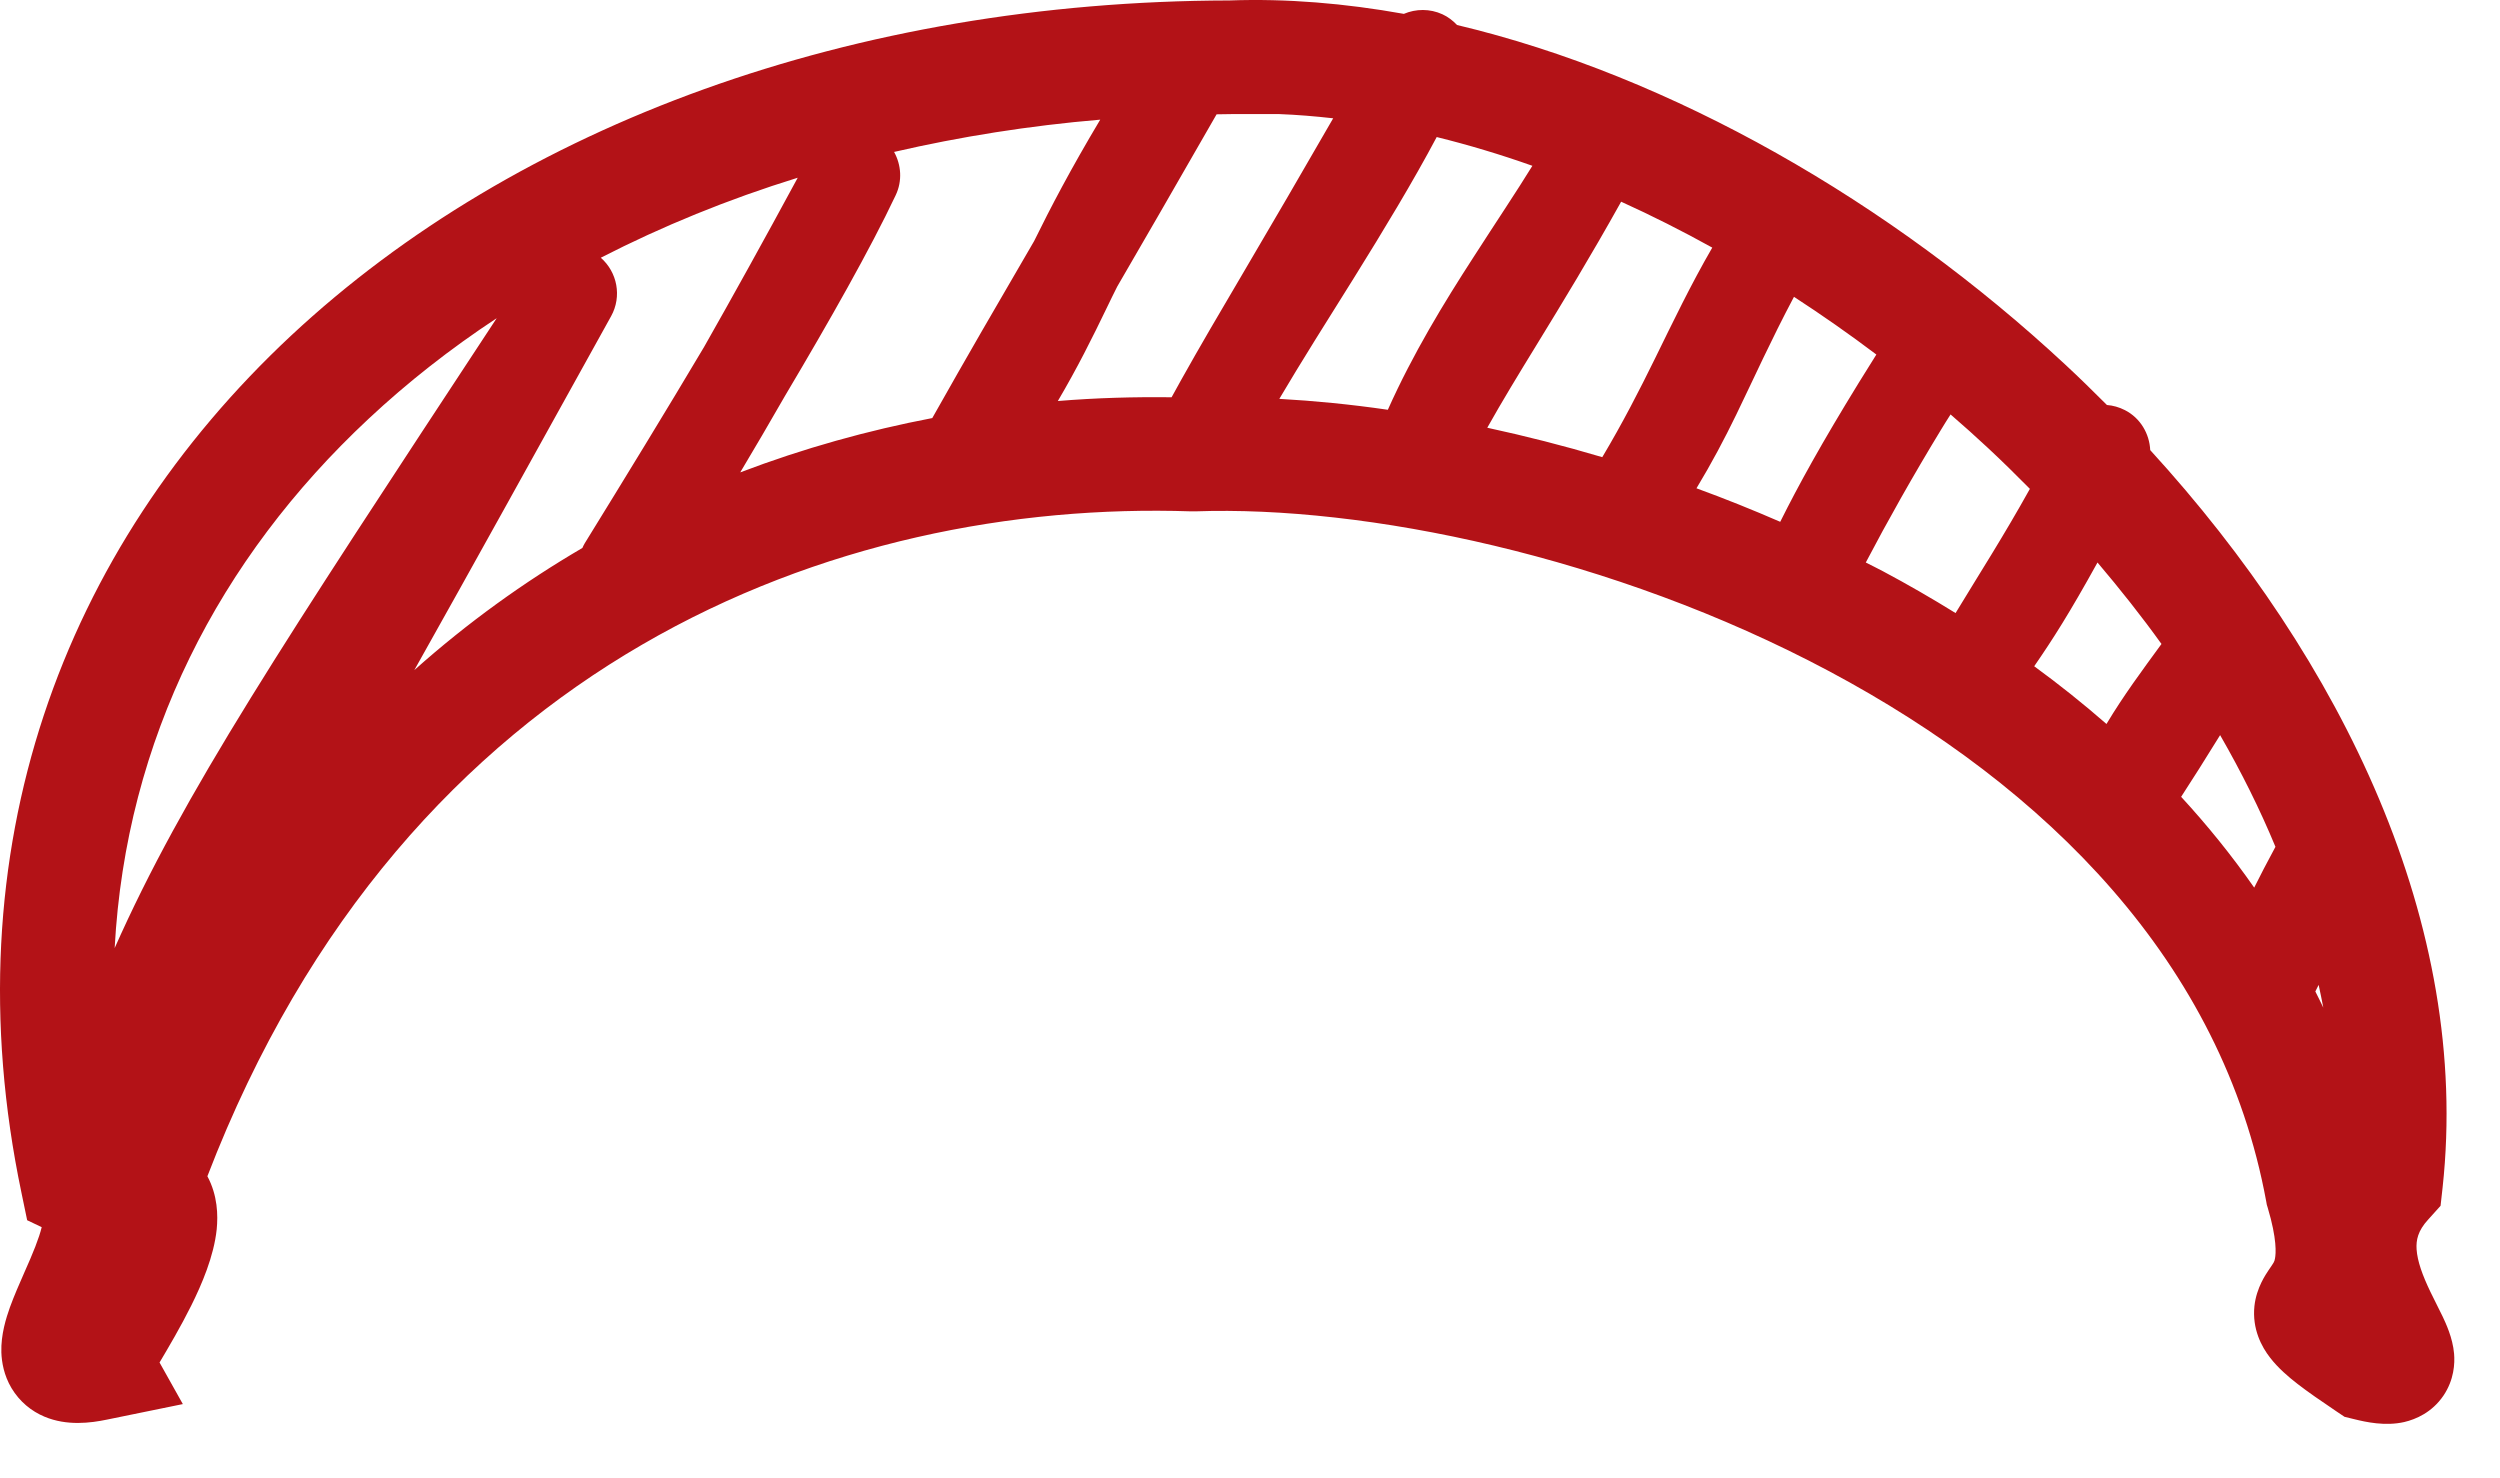
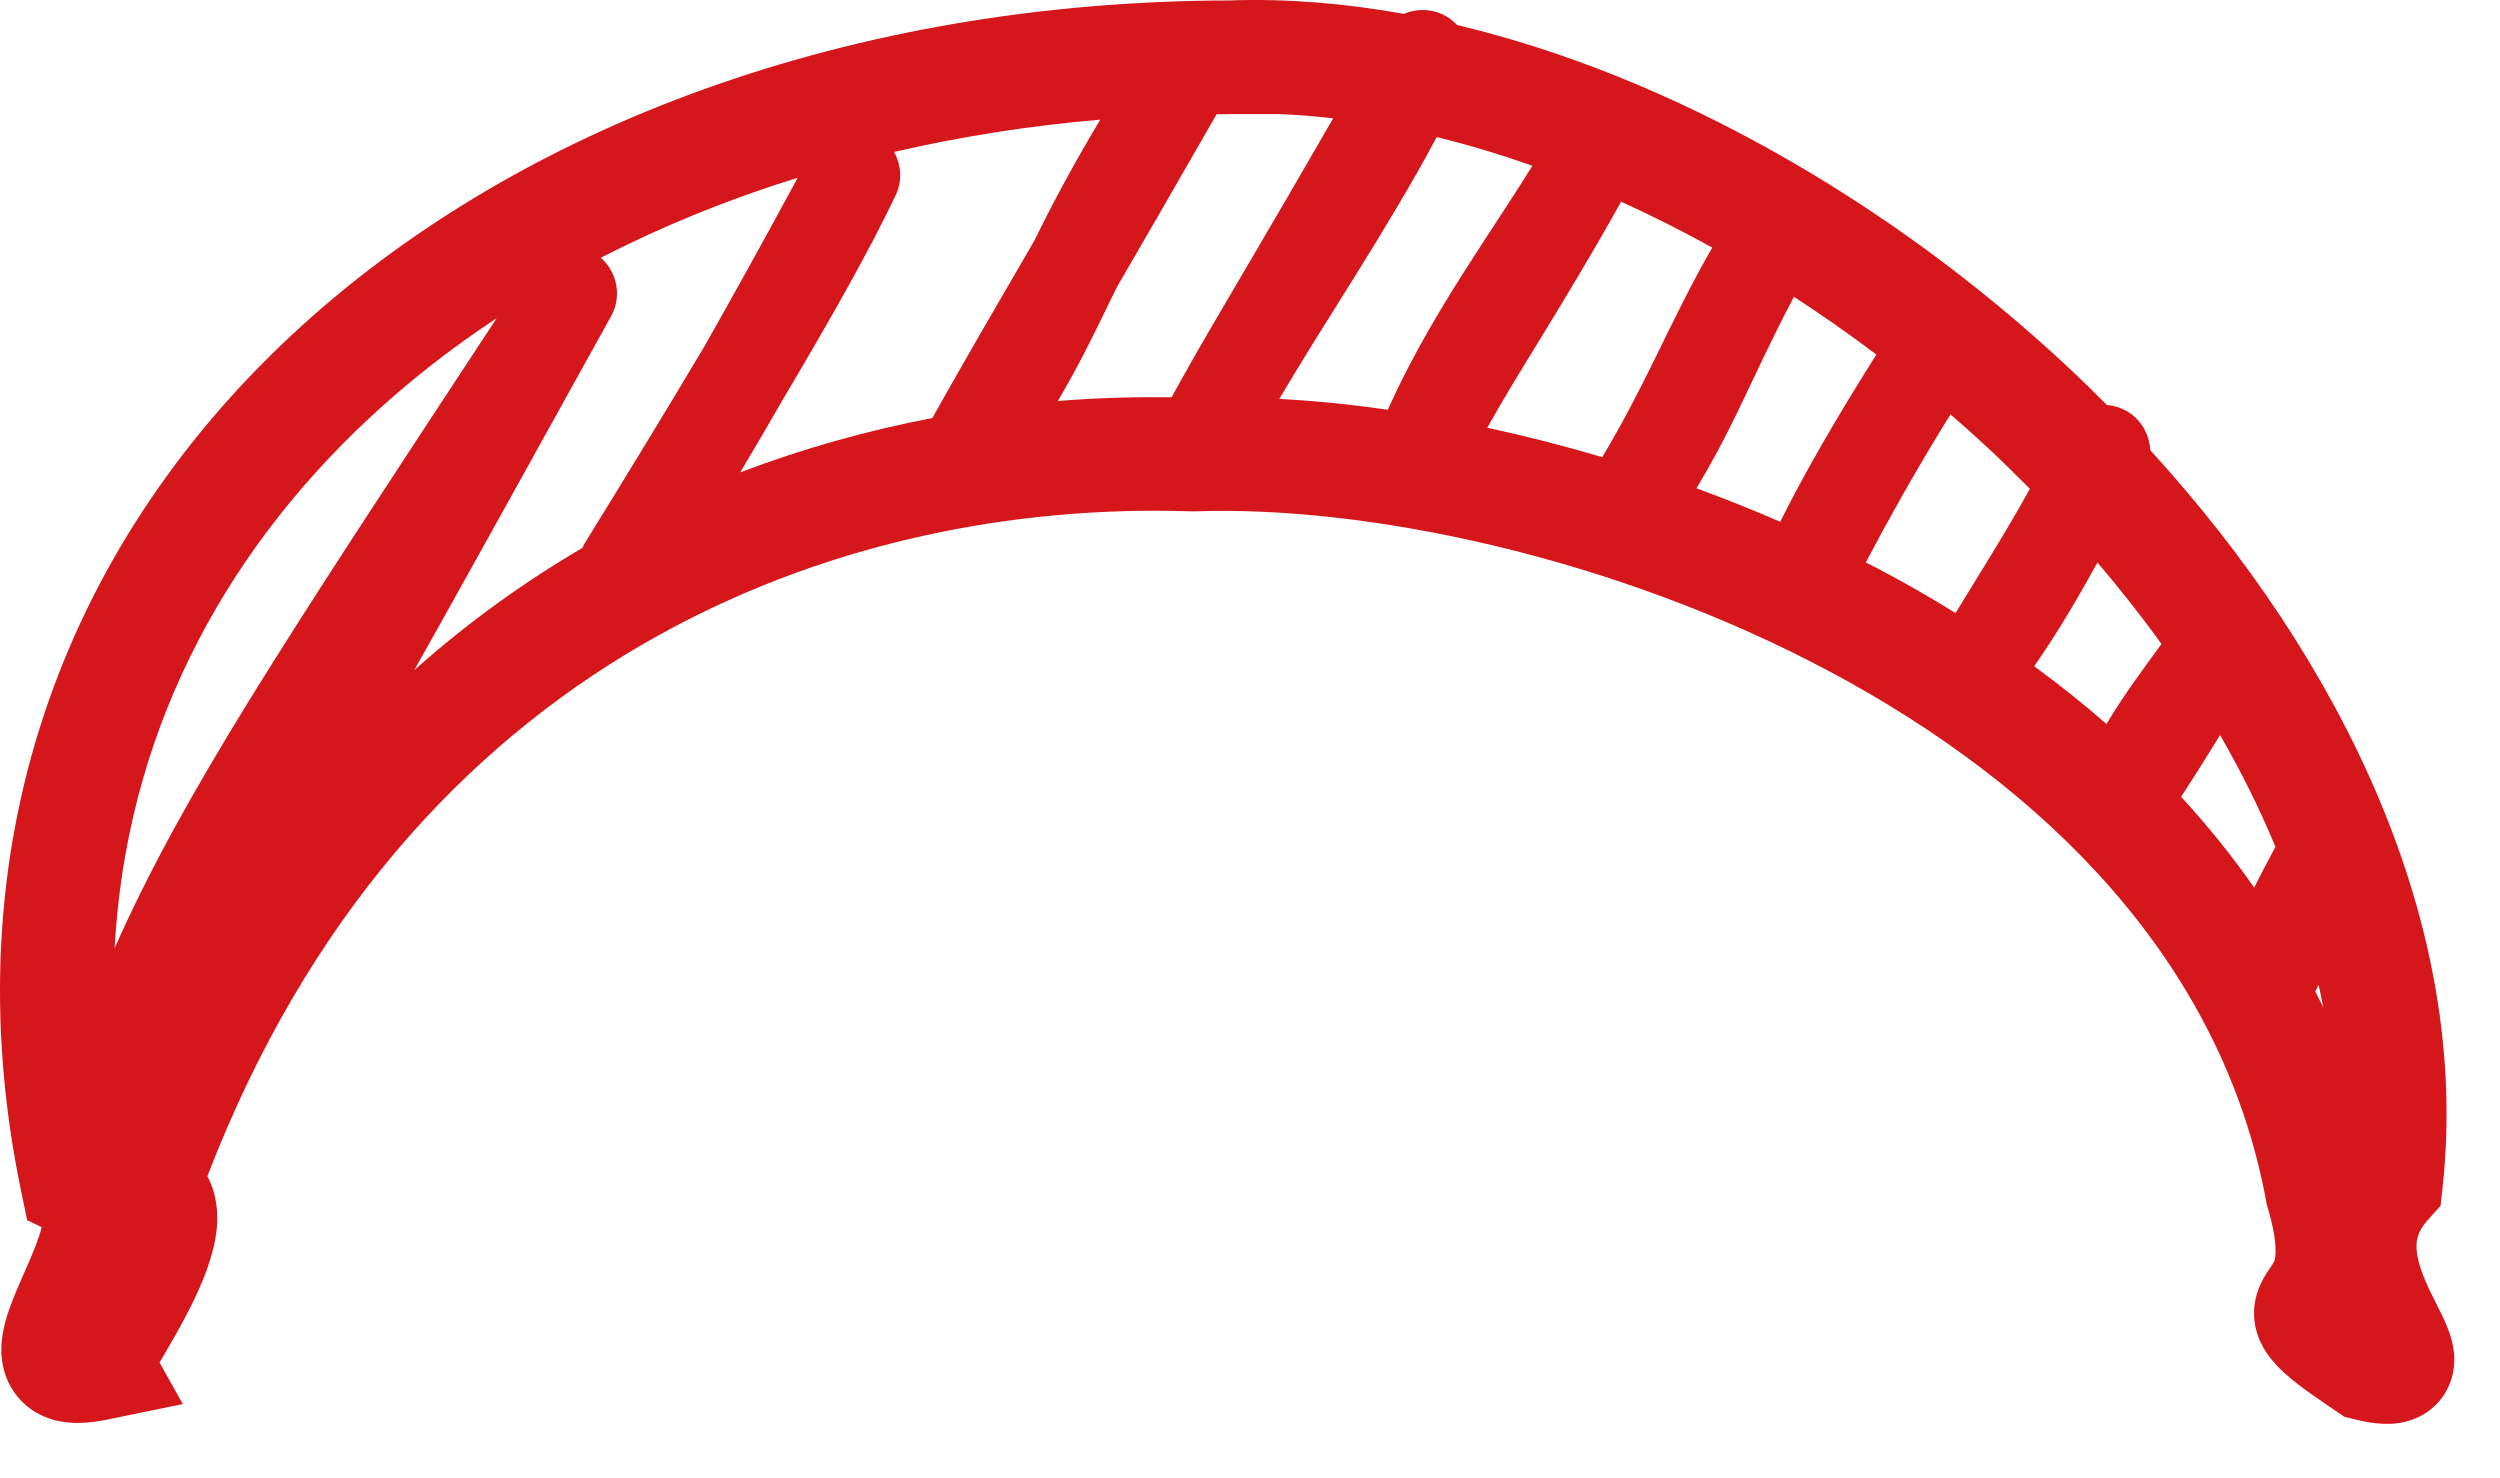
<svg xmlns="http://www.w3.org/2000/svg" width="22" height="13" viewBox="0 0 22 13" fill="none">
-   <path fill-rule="evenodd" clip-rule="evenodd" d="M10.82 0.004C11.321 -0.014 11.835 0.029 12.354 0.122C12.459 0.077 12.583 0.075 12.694 0.126C12.744 0.149 12.786 0.182 12.822 0.22C14.714 0.67 16.636 1.777 18.176 3.21C18.3 3.325 18.421 3.444 18.541 3.564C18.594 3.568 18.648 3.583 18.699 3.609C18.836 3.679 18.915 3.817 18.922 3.961C20.612 5.81 21.746 8.139 21.495 10.449L21.477 10.611L21.368 10.732C21.276 10.832 21.261 10.914 21.266 10.994C21.273 11.099 21.317 11.221 21.388 11.369C21.405 11.405 21.423 11.44 21.441 11.476C21.458 11.51 21.478 11.55 21.496 11.587C21.52 11.639 21.584 11.77 21.596 11.913C21.603 11.997 21.597 12.142 21.502 12.282C21.402 12.429 21.26 12.49 21.157 12.514C20.99 12.552 20.819 12.514 20.718 12.489L20.632 12.468L20.559 12.419C20.421 12.326 20.308 12.248 20.219 12.179C20.136 12.115 20.047 12.038 19.978 11.949C19.901 11.851 19.818 11.694 19.839 11.493C19.857 11.329 19.943 11.21 19.96 11.183C20.012 11.106 20.014 11.107 20.02 11.074C20.028 11.033 20.039 10.906 19.956 10.628L19.948 10.602L19.943 10.574C19.557 8.47 18.007 6.926 16.099 5.908C14.19 4.89 12.005 4.447 10.517 4.5H10.483C7.38 4.395 3.581 5.785 1.825 10.351C1.916 10.521 1.919 10.695 1.907 10.818C1.882 11.057 1.774 11.306 1.683 11.489C1.59 11.676 1.481 11.86 1.404 11.99L1.609 12.356L0.939 12.493C0.799 12.522 0.59 12.55 0.392 12.467C0.277 12.419 0.173 12.335 0.101 12.215C0.034 12.102 0.015 11.987 0.012 11.901C0.007 11.743 0.055 11.596 0.087 11.505C0.124 11.403 0.172 11.294 0.212 11.203C0.292 11.024 0.344 10.895 0.367 10.799L0.239 10.738L0.189 10.497C-0.444 7.474 0.555 4.828 2.561 2.954C4.552 1.095 7.513 0.011 10.82 0.004ZM20.404 8.667C20.395 8.686 20.385 8.705 20.375 8.725C20.398 8.772 20.423 8.819 20.445 8.867C20.433 8.801 20.418 8.734 20.404 8.667ZM4.371 2.8C3.963 3.069 3.586 3.365 3.244 3.685C1.926 4.916 1.108 6.508 1.009 8.343C1.613 6.984 2.476 5.683 4.371 2.8ZM19.537 6.469C19.401 6.69 19.297 6.853 19.194 7.012C19.425 7.263 19.64 7.529 19.837 7.811C19.888 7.708 19.949 7.591 20.024 7.452C19.887 7.121 19.723 6.792 19.537 6.469ZM18.458 4.95C18.212 5.395 18.064 5.627 17.901 5.863C18.12 6.023 18.332 6.192 18.537 6.371C18.688 6.119 18.851 5.9 19.021 5.667C18.846 5.423 18.657 5.185 18.458 4.95ZM7.02 1.564C6.406 1.754 5.827 1.991 5.287 2.268C5.432 2.395 5.474 2.608 5.378 2.782C4.723 3.963 4.164 4.975 3.646 5.897C4.116 5.478 4.612 5.122 5.125 4.822C5.131 4.809 5.137 4.795 5.145 4.782C5.497 4.211 5.864 3.612 6.196 3.053C6.447 2.611 6.722 2.115 7.02 1.564ZM17.079 3.785C16.839 4.179 16.607 4.591 16.419 4.95C16.469 4.976 16.52 5 16.57 5.027C16.786 5.142 16.999 5.265 17.209 5.395C17.429 5.032 17.628 4.724 17.863 4.302C17.743 4.181 17.621 4.06 17.495 3.943C17.387 3.842 17.276 3.743 17.165 3.647C17.135 3.694 17.106 3.74 17.079 3.785ZM15.787 2.612C15.582 2.999 15.44 3.317 15.279 3.649C15.175 3.863 15.063 4.075 14.929 4.297C15.176 4.387 15.422 4.486 15.666 4.592C15.828 4.267 16.029 3.902 16.358 3.367C16.409 3.284 16.461 3.202 16.512 3.12C16.275 2.941 16.033 2.772 15.787 2.612ZM9.682 1.053C9.055 1.106 8.449 1.203 7.868 1.337C7.931 1.451 7.942 1.592 7.882 1.718C7.658 2.192 7.304 2.817 6.909 3.482C6.772 3.722 6.639 3.947 6.514 4.157C7.073 3.944 7.64 3.787 8.204 3.679C8.524 3.111 8.756 2.713 9.1 2.122C9.244 1.829 9.42 1.492 9.682 1.053ZM14.266 1.775C13.994 2.263 13.746 2.669 13.525 3.03C13.363 3.294 13.218 3.532 13.088 3.764C13.421 3.836 13.76 3.922 14.1 4.023C14.28 3.721 14.426 3.436 14.564 3.155C14.722 2.833 14.879 2.505 15.068 2.179C14.803 2.032 14.535 1.897 14.266 1.775ZM12.643 1.206C12.438 1.593 12.174 2.029 11.915 2.445C11.681 2.819 11.451 3.183 11.258 3.51C11.563 3.527 11.883 3.558 12.213 3.606C12.433 3.113 12.71 2.66 12.963 2.269C13.17 1.947 13.348 1.682 13.485 1.459C13.203 1.359 12.922 1.275 12.643 1.206ZM10.706 1.006C10.326 1.669 10.054 2.139 9.832 2.521C9.801 2.582 9.772 2.642 9.744 2.7C9.609 2.98 9.482 3.235 9.309 3.529C9.648 3.501 9.982 3.492 10.31 3.496C10.337 3.447 10.365 3.396 10.394 3.344C10.548 3.068 10.741 2.738 10.953 2.379C11.192 1.973 11.457 1.519 11.732 1.041C11.572 1.023 11.415 1.01 11.258 1.004H10.838C10.794 1.004 10.75 1.006 10.706 1.006Z" fill="#B31217" />
+   <path fill-rule="evenodd" clip-rule="evenodd" d="M10.82 0.004C11.321 -0.014 11.835 0.029 12.354 0.122C12.459 0.077 12.583 0.075 12.694 0.126C12.744 0.149 12.786 0.182 12.822 0.22C14.714 0.67 16.636 1.777 18.176 3.21C18.3 3.325 18.421 3.444 18.541 3.564C18.594 3.568 18.648 3.583 18.699 3.609C18.836 3.679 18.915 3.817 18.922 3.961C20.612 5.81 21.746 8.139 21.495 10.449L21.477 10.611L21.368 10.732C21.276 10.832 21.261 10.914 21.266 10.994C21.273 11.099 21.317 11.221 21.388 11.369C21.405 11.405 21.423 11.44 21.441 11.476C21.458 11.51 21.478 11.55 21.496 11.587C21.52 11.639 21.584 11.77 21.596 11.913C21.603 11.997 21.597 12.142 21.502 12.282C21.402 12.429 21.26 12.49 21.157 12.514C20.99 12.552 20.819 12.514 20.718 12.489L20.632 12.468L20.559 12.419C20.421 12.326 20.308 12.248 20.219 12.179C20.136 12.115 20.047 12.038 19.978 11.949C19.901 11.851 19.818 11.694 19.839 11.493C19.857 11.329 19.943 11.21 19.96 11.183C20.012 11.106 20.014 11.107 20.02 11.074C20.028 11.033 20.039 10.906 19.956 10.628L19.948 10.602L19.943 10.574C19.557 8.47 18.007 6.926 16.099 5.908C14.19 4.89 12.005 4.447 10.517 4.5H10.483C7.38 4.395 3.581 5.785 1.825 10.351C1.916 10.521 1.919 10.695 1.907 10.818C1.882 11.057 1.774 11.306 1.683 11.489C1.59 11.676 1.481 11.86 1.404 11.99L1.609 12.356L0.939 12.493C0.799 12.522 0.59 12.55 0.392 12.467C0.277 12.419 0.173 12.335 0.101 12.215C0.034 12.102 0.015 11.987 0.012 11.901C0.007 11.743 0.055 11.596 0.087 11.505C0.124 11.403 0.172 11.294 0.212 11.203C0.292 11.024 0.344 10.895 0.367 10.799L0.239 10.738L0.189 10.497C-0.444 7.474 0.555 4.828 2.561 2.954C4.552 1.095 7.513 0.011 10.82 0.004ZM20.404 8.667C20.395 8.686 20.385 8.705 20.375 8.725C20.398 8.772 20.423 8.819 20.445 8.867C20.433 8.801 20.418 8.734 20.404 8.667ZM4.371 2.8C3.963 3.069 3.586 3.365 3.244 3.685C1.926 4.916 1.108 6.508 1.009 8.343C1.613 6.984 2.476 5.683 4.371 2.8ZM19.537 6.469C19.401 6.69 19.297 6.853 19.194 7.012C19.425 7.263 19.64 7.529 19.837 7.811C19.888 7.708 19.949 7.591 20.024 7.452C19.887 7.121 19.723 6.792 19.537 6.469ZM18.458 4.95C18.212 5.395 18.064 5.627 17.901 5.863C18.12 6.023 18.332 6.192 18.537 6.371C18.688 6.119 18.851 5.9 19.021 5.667C18.846 5.423 18.657 5.185 18.458 4.95ZM7.02 1.564C6.406 1.754 5.827 1.991 5.287 2.268C5.432 2.395 5.474 2.608 5.378 2.782C4.723 3.963 4.164 4.975 3.646 5.897C4.116 5.478 4.612 5.122 5.125 4.822C5.131 4.809 5.137 4.795 5.145 4.782C5.497 4.211 5.864 3.612 6.196 3.053C6.447 2.611 6.722 2.115 7.02 1.564ZM17.079 3.785C16.839 4.179 16.607 4.591 16.419 4.95C16.469 4.976 16.52 5 16.57 5.027C16.786 5.142 16.999 5.265 17.209 5.395C17.429 5.032 17.628 4.724 17.863 4.302C17.743 4.181 17.621 4.06 17.495 3.943C17.387 3.842 17.276 3.743 17.165 3.647C17.135 3.694 17.106 3.74 17.079 3.785ZM15.787 2.612C15.582 2.999 15.44 3.317 15.279 3.649C15.175 3.863 15.063 4.075 14.929 4.297C15.176 4.387 15.422 4.486 15.666 4.592C15.828 4.267 16.029 3.902 16.358 3.367C16.409 3.284 16.461 3.202 16.512 3.12C16.275 2.941 16.033 2.772 15.787 2.612ZM9.682 1.053C9.055 1.106 8.449 1.203 7.868 1.337C7.931 1.451 7.942 1.592 7.882 1.718C7.658 2.192 7.304 2.817 6.909 3.482C6.772 3.722 6.639 3.947 6.514 4.157C7.073 3.944 7.64 3.787 8.204 3.679C8.524 3.111 8.756 2.713 9.1 2.122C9.244 1.829 9.42 1.492 9.682 1.053ZM14.266 1.775C13.994 2.263 13.746 2.669 13.525 3.03C13.363 3.294 13.218 3.532 13.088 3.764C13.421 3.836 13.76 3.922 14.1 4.023C14.28 3.721 14.426 3.436 14.564 3.155C14.722 2.833 14.879 2.505 15.068 2.179C14.803 2.032 14.535 1.897 14.266 1.775ZM12.643 1.206C12.438 1.593 12.174 2.029 11.915 2.445C11.681 2.819 11.451 3.183 11.258 3.51C11.563 3.527 11.883 3.558 12.213 3.606C12.433 3.113 12.71 2.66 12.963 2.269C13.17 1.947 13.348 1.682 13.485 1.459C13.203 1.359 12.922 1.275 12.643 1.206ZM10.706 1.006C10.326 1.669 10.054 2.139 9.832 2.521C9.801 2.582 9.772 2.642 9.744 2.7C9.609 2.98 9.482 3.235 9.309 3.529C9.648 3.501 9.982 3.492 10.31 3.496C10.337 3.447 10.365 3.396 10.394 3.344C10.548 3.068 10.741 2.738 10.953 2.379C11.192 1.973 11.457 1.519 11.732 1.041C11.572 1.023 11.415 1.01 11.258 1.004H10.838C10.794 1.004 10.75 1.006 10.706 1.006Z" fill="#D5161B" />
</svg>
